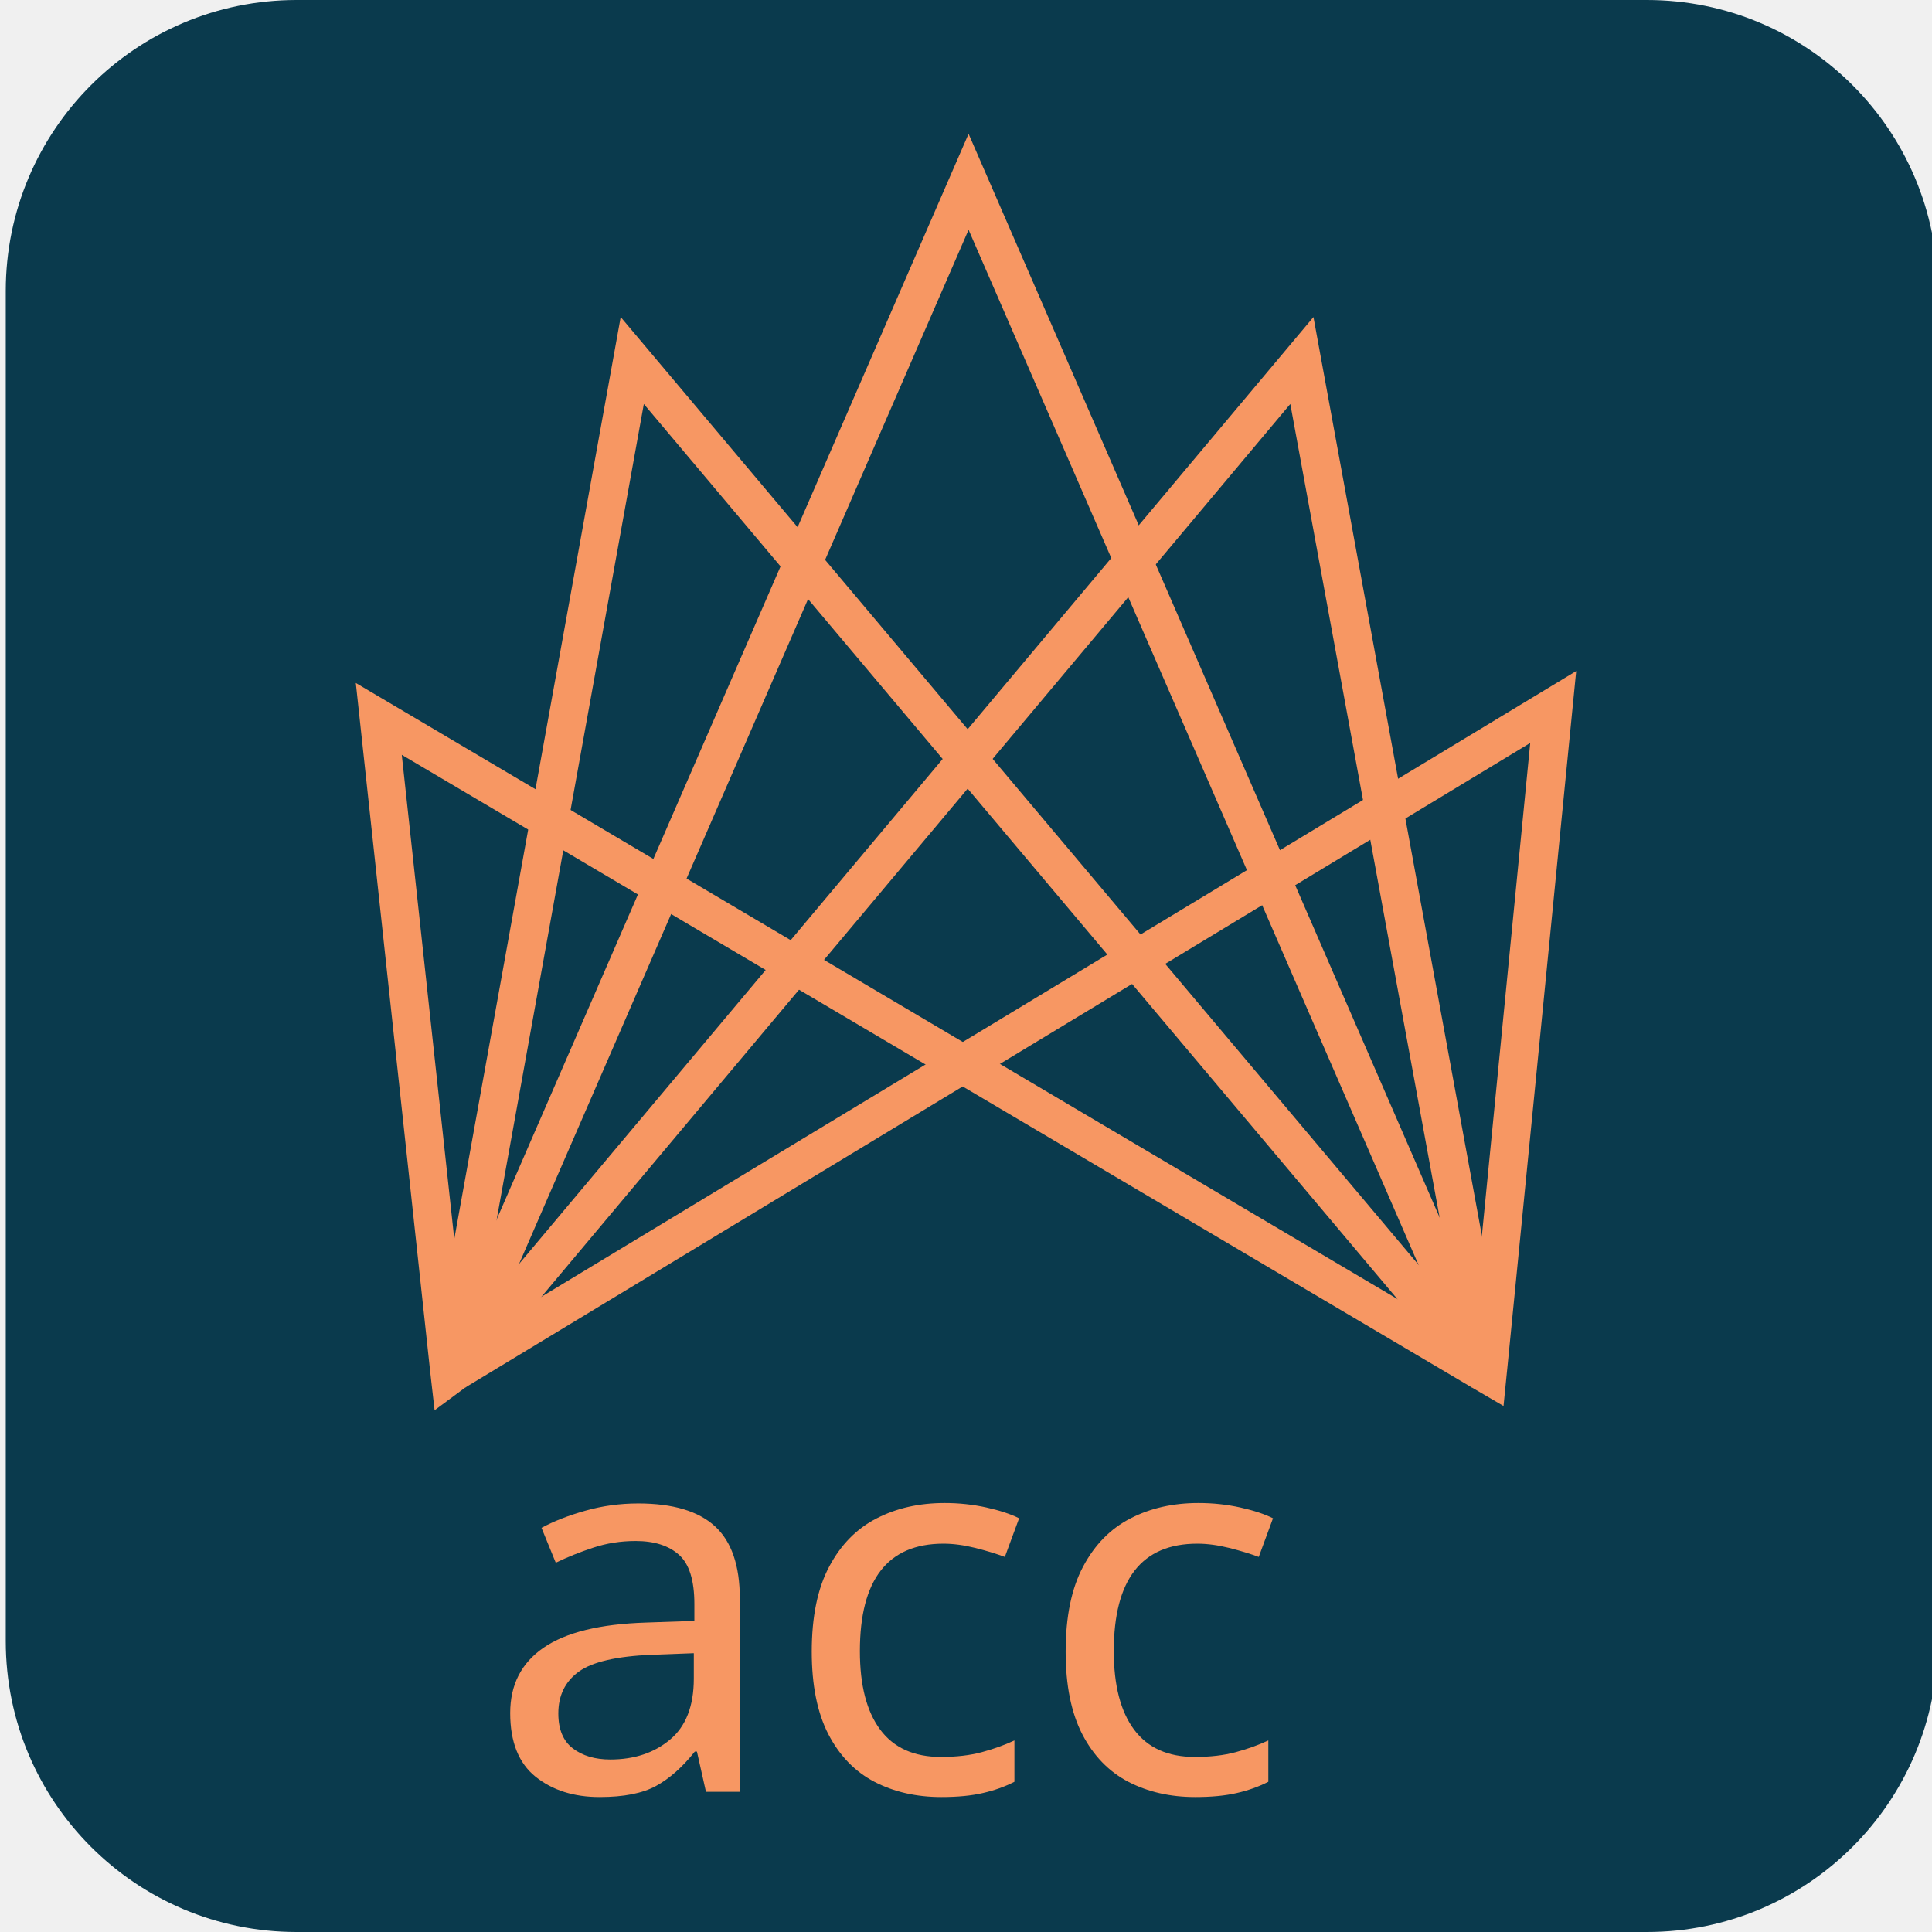
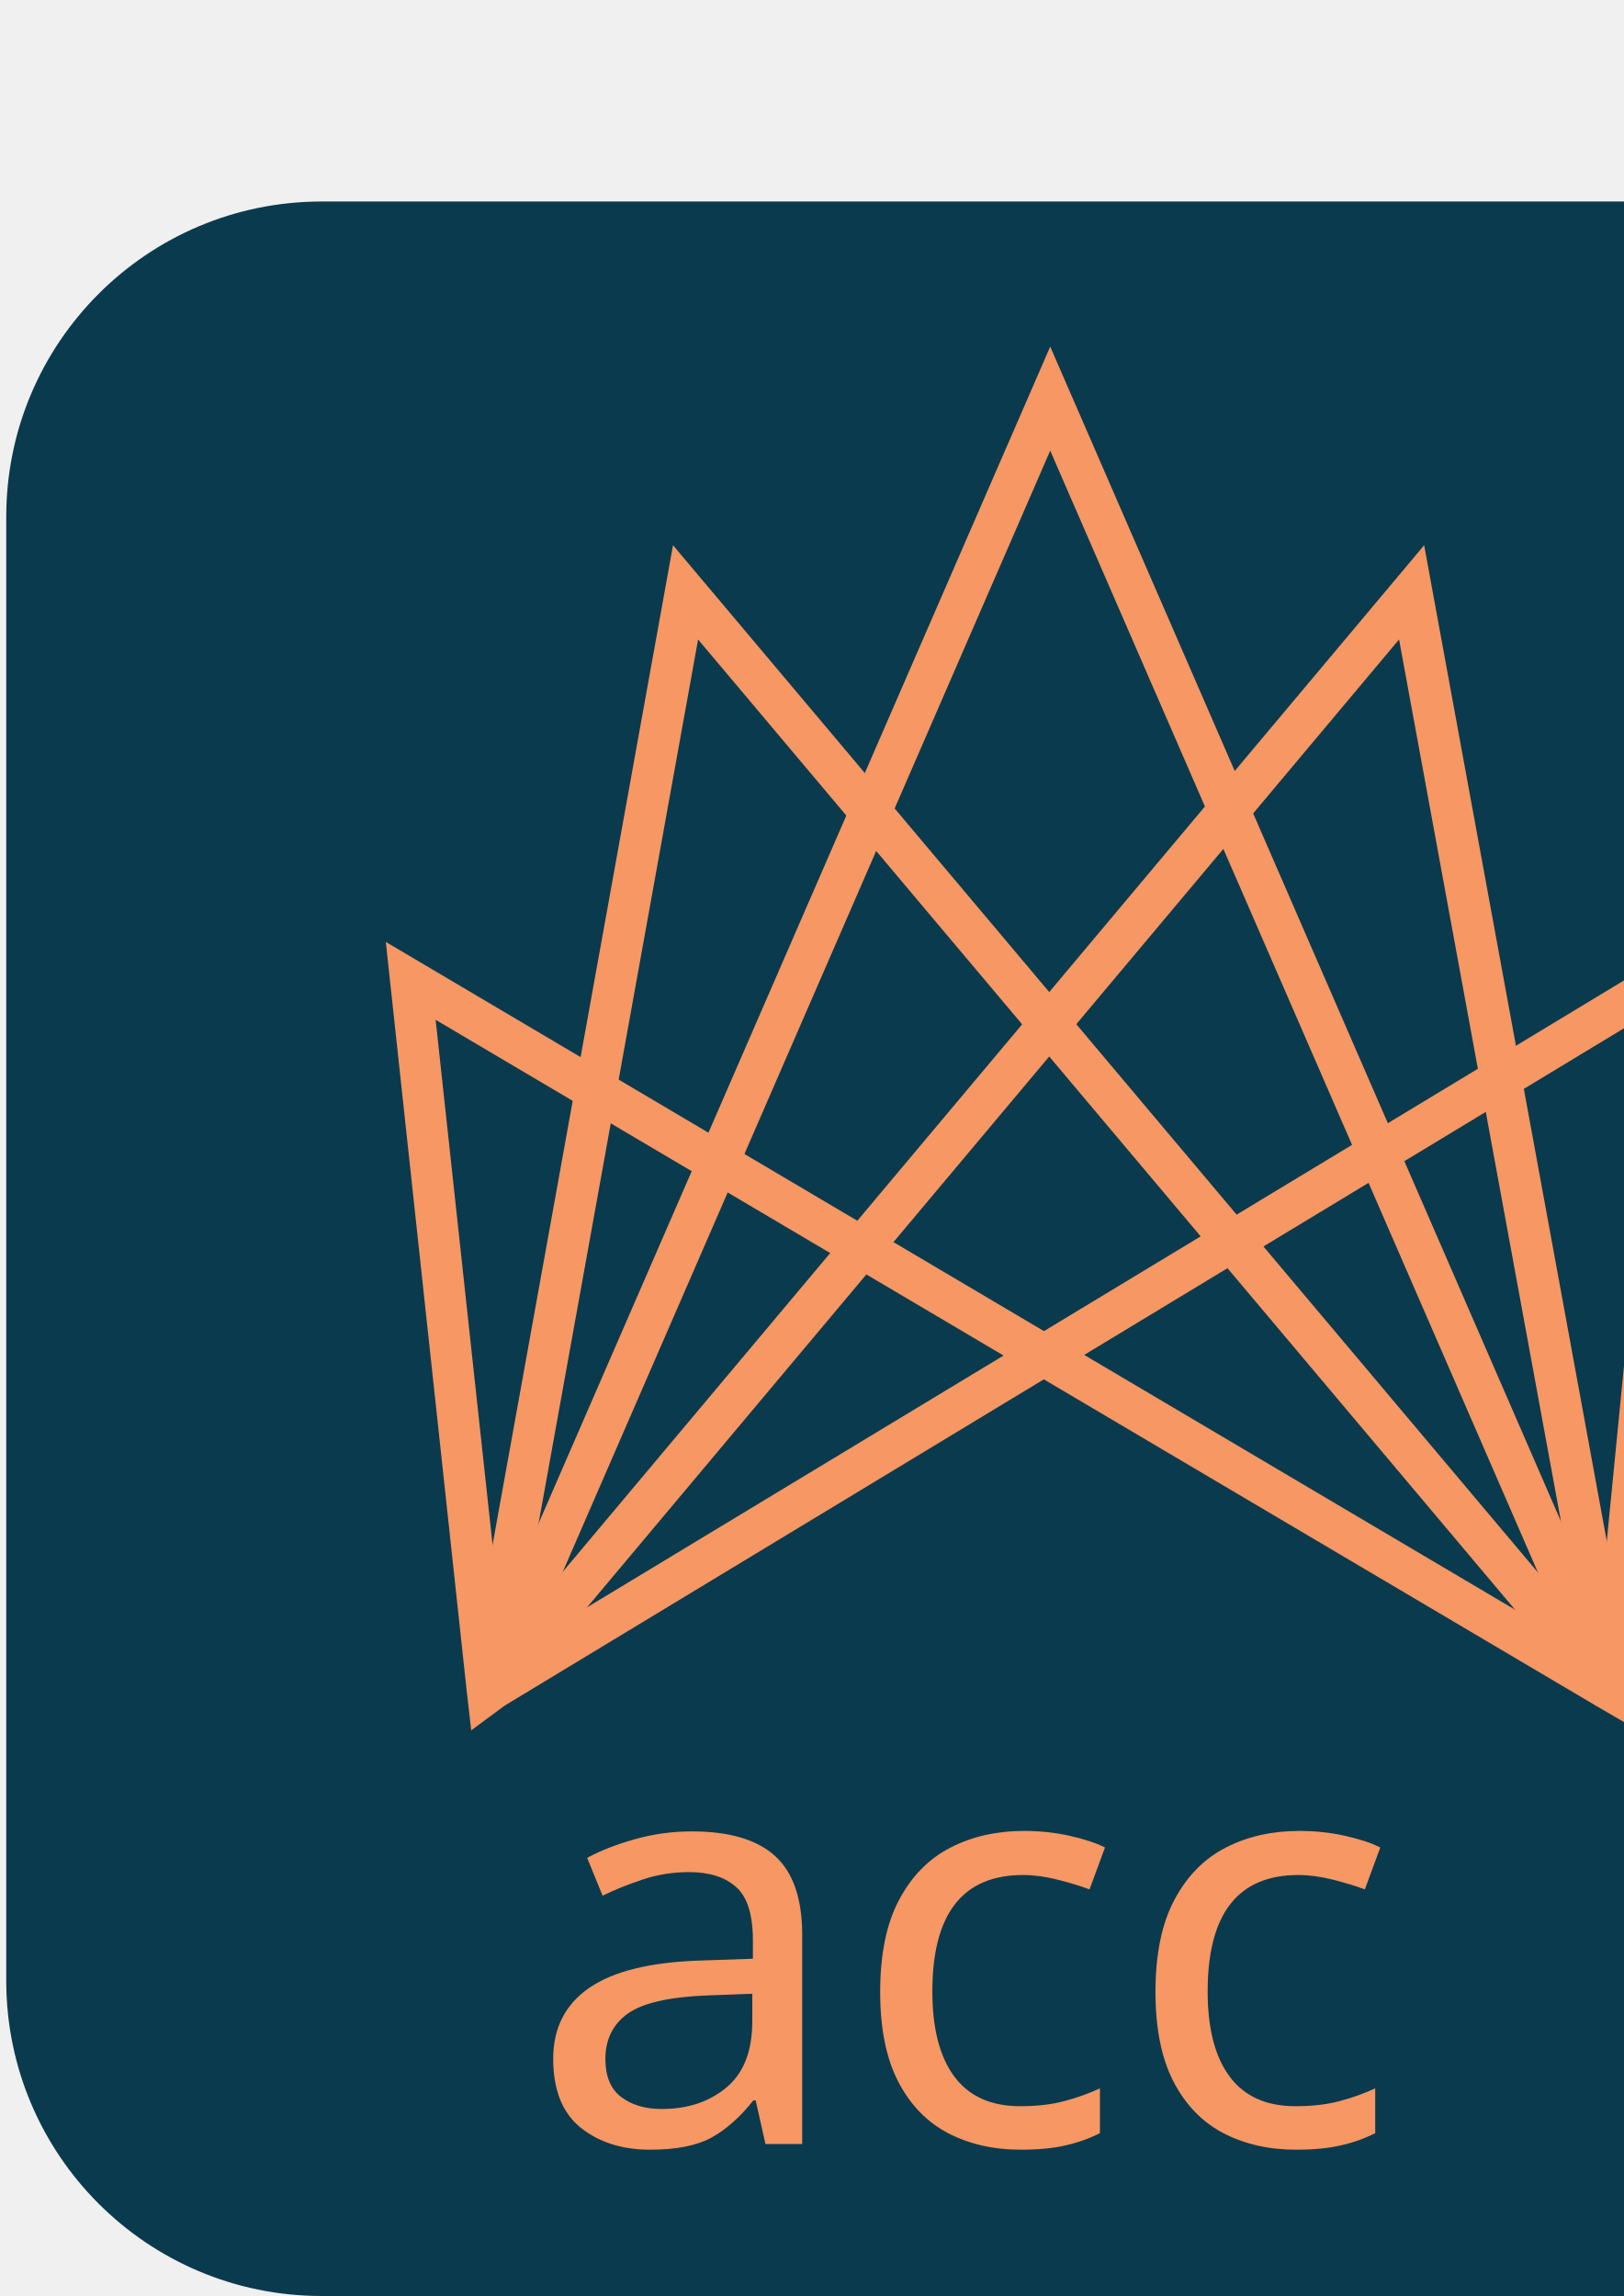
- <svg xmlns="http://www.w3.org/2000/svg" width="1024" height="1024" viewBox="0 0 270.933 270.933" version="1.1" id="svg8">
+ <svg xmlns="http://www.w3.org/2000/svg" width="210mm" height="297mm" viewBox="0 0 210 297" version="1.1" id="svg8">
  <defs id="defs2" />
-   <g id="layer4" style="display:none">
+   <g id="layer4" style="display:none" transform="translate(0,26.06667)">
    <g id="layer2" style="display:inline" transform="translate(0,-241.0667)">
      <path style="fill:none;stroke:#2a0000;stroke-width:2.646;stroke-linecap:butt;stroke-linejoin:miter;stroke-miterlimit:4;stroke-dasharray:none;stroke-opacity:1" d="m 136.446,257.638 5.831,14.947 5.831,14.947 5.831,14.947 5.831,14.947 5.831,14.947 5.831,14.947 5.831,14.947 5.831,14.947 5.831,14.947 5.831,14.947 5.831,14.947 5.831,14.947 5.831,14.947 5.831,14.947 5.831,14.947 5.831,14.947" id="path825-6" />
      <path style="fill:none;stroke:#2a0000;stroke-width:2.646;stroke-linecap:butt;stroke-linejoin:miter;stroke-miterlimit:4;stroke-dasharray:none;stroke-opacity:1" d="m 137.001,257.638 -5.896,14.947 -5.896,14.947 -5.896,14.947 -5.896,14.947 -5.896,14.947 -5.896,14.947 -5.896,14.947 -5.896,14.947 -5.896,14.947 -5.896,14.947 -5.896,14.947 -5.896,14.947 -5.896,14.947 -5.896,14.947 -5.896,14.947 -5.896,14.947" id="path823-3" />
      <path style="opacity:1;vector-effect:none;fill:none;fill-opacity:1;stroke:#2a0000;stroke-width:2.646;stroke-linecap:butt;stroke-linejoin:miter;stroke-miterlimit:4;stroke-dasharray:none;stroke-dashoffset:0;stroke-opacity:1" d="m 102.073,274.155 23.136,13.376" id="path863" />
      <path style="opacity:1;vector-effect:none;fill:none;fill-opacity:1;stroke:#2a0000;stroke-width:2.646;stroke-linecap:butt;stroke-linejoin:miter;stroke-miterlimit:4;stroke-dasharray:none;stroke-dashoffset:0;stroke-opacity:1" d="m 90.281,304.048 23.136,13.376" id="path863-3" />
      <path style="opacity:1;vector-effect:none;fill:none;fill-opacity:1;stroke:#2a0000;stroke-width:2.646;stroke-linecap:butt;stroke-linejoin:miter;stroke-miterlimit:4;stroke-dasharray:none;stroke-dashoffset:0;stroke-opacity:1" d="m 78.489,333.942 23.136,13.376" id="path863-5" />
      <path style="opacity:1;vector-effect:none;fill:none;fill-opacity:1;stroke:#2a0000;stroke-width:2.646;stroke-linecap:butt;stroke-linejoin:miter;stroke-miterlimit:4;stroke-dasharray:none;stroke-dashoffset:0;stroke-opacity:1" d="m 66.697,363.835 23.136,13.376" id="path863-6" />
      <path style="opacity:1;vector-effect:none;fill:none;fill-opacity:1;stroke:#2a0000;stroke-width:2.646;stroke-linecap:butt;stroke-linejoin:miter;stroke-miterlimit:4;stroke-dasharray:none;stroke-dashoffset:0;stroke-opacity:1" d="M 54.904,393.728 78.04,407.105" id="path863-2" />
      <path style="opacity:1;vector-effect:none;fill:none;fill-opacity:1;stroke:#2a0000;stroke-width:2.646;stroke-linecap:butt;stroke-linejoin:miter;stroke-miterlimit:4;stroke-dasharray:none;stroke-dashoffset:0;stroke-opacity:1" d="m 43.112,423.622 23.136,13.376" id="path863-9" />
      <path style="opacity:1;vector-effect:none;fill:none;fill-opacity:1;stroke:#2a0000;stroke-width:2.646;stroke-linecap:butt;stroke-linejoin:miter;stroke-miterlimit:4;stroke-dasharray:none;stroke-dashoffset:0;stroke-opacity:1" d="m 31.32,453.515 23.136,13.376" id="path863-1" />
      <path style="opacity:1;vector-effect:none;fill:none;fill-opacity:1;stroke:#2a0000;stroke-width:2.646;stroke-linecap:butt;stroke-linejoin:miter;stroke-miterlimit:4;stroke-dasharray:none;stroke-dashoffset:0;stroke-opacity:1" d="m 148.109,287.531 23.136,-13.376" id="path863-27" />
      <path style="opacity:1;vector-effect:none;fill:none;fill-opacity:1;stroke:#2a0000;stroke-width:2.646;stroke-linecap:butt;stroke-linejoin:miter;stroke-miterlimit:4;stroke-dasharray:none;stroke-dashoffset:0;stroke-opacity:1" d="m 159.771,317.425 23.136,-13.376" id="path863-27-0" />
      <path style="opacity:1;vector-effect:none;fill:none;fill-opacity:1;stroke:#2a0000;stroke-width:2.646;stroke-linecap:butt;stroke-linejoin:miter;stroke-miterlimit:4;stroke-dasharray:none;stroke-dashoffset:0;stroke-opacity:1" d="M 171.434,347.318 194.57,333.942" id="path863-27-9" />
      <path style="opacity:1;vector-effect:none;fill:none;fill-opacity:1;stroke:#2a0000;stroke-width:2.646;stroke-linecap:butt;stroke-linejoin:miter;stroke-miterlimit:4;stroke-dasharray:none;stroke-dashoffset:0;stroke-opacity:1" d="m 183.096,377.211 23.136,-13.376" id="path863-27-3" />
      <path style="opacity:1;vector-effect:none;fill:none;fill-opacity:1;stroke:#2a0000;stroke-width:2.646;stroke-linecap:butt;stroke-linejoin:miter;stroke-miterlimit:4;stroke-dasharray:none;stroke-dashoffset:0;stroke-opacity:1" d="m 194.759,407.105 23.136,-13.376" id="path863-27-6" />
      <path style="opacity:1;vector-effect:none;fill:none;fill-opacity:1;stroke:#2a0000;stroke-width:2.646;stroke-linecap:butt;stroke-linejoin:miter;stroke-miterlimit:4;stroke-dasharray:none;stroke-dashoffset:0;stroke-opacity:1" d="m 206.421,436.998 23.136,-13.376" id="path863-27-06" />
      <path style="opacity:1;vector-effect:none;fill:none;fill-opacity:1;stroke:#2a0000;stroke-width:2.646;stroke-linecap:butt;stroke-linejoin:miter;stroke-miterlimit:4;stroke-dasharray:none;stroke-dashoffset:0;stroke-opacity:1" d="m 218.084,466.891 23.136,-13.376" id="path863-27-61" />
      <path style="display:inline;opacity:1;vector-effect:none;fill:none;fill-opacity:1;stroke:#2a0000;stroke-width:2.646;stroke-linecap:butt;stroke-linejoin:miter;stroke-miterlimit:4;stroke-dasharray:none;stroke-dashoffset:0;stroke-opacity:1" d="M 142.278,272.584 165.414,259.208" id="path863-27-7" />
      <path style="display:inline;opacity:1;vector-effect:none;fill:none;fill-opacity:1;stroke:#2a0000;stroke-width:2.646;stroke-linecap:butt;stroke-linejoin:miter;stroke-miterlimit:4;stroke-dasharray:none;stroke-dashoffset:0;stroke-opacity:1" d="m 152.668,301.958 23.136,-13.376" id="path863-27-92" />
      <path style="display:inline;opacity:1;vector-effect:none;fill:none;fill-opacity:1;stroke:#2a0000;stroke-width:2.646;stroke-linecap:butt;stroke-linejoin:miter;stroke-miterlimit:4;stroke-dasharray:none;stroke-dashoffset:0;stroke-opacity:1" d="m 165.603,332.371 23.136,-13.376" id="path863-27-02" />
      <path style="display:inline;opacity:1;vector-effect:none;fill:none;fill-opacity:1;stroke:#2a0000;stroke-width:2.646;stroke-linecap:butt;stroke-linejoin:miter;stroke-miterlimit:4;stroke-dasharray:none;stroke-dashoffset:0;stroke-opacity:1" d="M 177.265,362.265 200.401,348.888" id="path863-27-37" />
      <path style="display:inline;opacity:1;vector-effect:none;fill:none;fill-opacity:1;stroke:#2a0000;stroke-width:2.646;stroke-linecap:butt;stroke-linejoin:miter;stroke-miterlimit:4;stroke-dasharray:none;stroke-dashoffset:0;stroke-opacity:1" d="m 188.928,392.158 23.136,-13.376" id="path863-27-5" />
      <path style="display:inline;opacity:1;vector-effect:none;fill:none;fill-opacity:1;stroke:#2a0000;stroke-width:2.646;stroke-linecap:butt;stroke-linejoin:miter;stroke-miterlimit:4;stroke-dasharray:none;stroke-dashoffset:0;stroke-opacity:1" d="m 200.59,422.051 23.136,-13.376" id="path863-27-922" />
      <path style="display:inline;opacity:1;vector-effect:none;fill:none;fill-opacity:1;stroke:#2a0000;stroke-width:2.646;stroke-linecap:butt;stroke-linejoin:miter;stroke-miterlimit:4;stroke-dasharray:none;stroke-dashoffset:0;stroke-opacity:1" d="M 212.252,451.945 235.388,438.568" id="path863-27-8" />
      <path style="display:inline;opacity:1;vector-effect:none;fill:none;fill-opacity:1;stroke:#2a0000;stroke-width:2.646;stroke-linecap:butt;stroke-linejoin:miter;stroke-miterlimit:4;stroke-dasharray:none;stroke-dashoffset:0;stroke-opacity:1" d="m 223.915,481.838 23.136,-13.376" id="path863-27-97" />
      <path style="display:inline;opacity:1;vector-effect:none;fill:none;fill-opacity:1;stroke:#2a0000;stroke-width:2.646;stroke-linecap:butt;stroke-linejoin:miter;stroke-miterlimit:4;stroke-dasharray:none;stroke-dashoffset:0;stroke-opacity:1" d="m 25.424,468.462 23.136,13.376" id="path863-1-3" />
      <path style="display:inline;opacity:1;vector-effect:none;fill:none;fill-opacity:1;stroke:#2a0000;stroke-width:2.646;stroke-linecap:butt;stroke-linejoin:miter;stroke-miterlimit:4;stroke-dasharray:none;stroke-dashoffset:0;stroke-opacity:1" d="m 37.216,438.568 23.136,13.376" id="path863-1-6" />
      <path style="display:inline;opacity:1;vector-effect:none;fill:none;fill-opacity:1;stroke:#2a0000;stroke-width:2.646;stroke-linecap:butt;stroke-linejoin:miter;stroke-miterlimit:4;stroke-dasharray:none;stroke-dashoffset:0;stroke-opacity:1" d="m 49.008,408.675 23.136,13.376" id="path863-1-1" />
      <path style="display:inline;opacity:1;vector-effect:none;fill:none;fill-opacity:1;stroke:#2a0000;stroke-width:2.646;stroke-linecap:butt;stroke-linejoin:miter;stroke-miterlimit:4;stroke-dasharray:none;stroke-dashoffset:0;stroke-opacity:1" d="m 60.801,378.782 23.136,13.376" id="path863-1-2" />
      <path style="display:inline;opacity:1;vector-effect:none;fill:none;fill-opacity:1;stroke:#2a0000;stroke-width:2.646;stroke-linecap:butt;stroke-linejoin:miter;stroke-miterlimit:4;stroke-dasharray:none;stroke-dashoffset:0;stroke-opacity:1" d="m 72.593,348.888 23.136,13.376" id="path863-1-9" />
      <path style="display:inline;opacity:1;vector-effect:none;fill:none;fill-opacity:1;stroke:#2a0000;stroke-width:2.646;stroke-linecap:butt;stroke-linejoin:miter;stroke-miterlimit:4;stroke-dasharray:none;stroke-dashoffset:0;stroke-opacity:1" d="m 84.385,318.995 23.136,13.376" id="path863-1-31" />
      <path style="display:inline;opacity:1;vector-effect:none;fill:none;fill-opacity:1;stroke:#2a0000;stroke-width:2.646;stroke-linecap:butt;stroke-linejoin:miter;stroke-miterlimit:4;stroke-dasharray:none;stroke-dashoffset:0;stroke-opacity:1" d="m 96.177,289.102 23.136,13.376" id="path863-1-94" />
      <path style="display:inline;opacity:1;vector-effect:none;fill:none;fill-opacity:1;stroke:#2a0000;stroke-width:2.646;stroke-linecap:butt;stroke-linejoin:miter;stroke-miterlimit:4;stroke-dasharray:none;stroke-dashoffset:0;stroke-opacity:1" d="m 107.969,259.208 23.136,13.376" id="path863-1-7" />
    </g>
    <g id="layer1" style="display:inline" transform="translate(0,-26.06668)">
      <rect style="opacity:1;vector-effect:none;fill:#000000;fill-opacity:1;fill-rule:nonzero;stroke:none;stroke-width:2.646;stroke-linecap:butt;stroke-linejoin:miter;stroke-miterlimit:4;stroke-dasharray:none;stroke-dashoffset:0;stroke-opacity:1;paint-order:fill markers stroke" id="rect1133" width="270.933" height="270.933" x="0" y="26.067" />
      <path style="fill:none;stroke:#ffffff;stroke-width:3.969;stroke-linecap:butt;stroke-linejoin:miter;stroke-miterlimit:4;stroke-dasharray:none;stroke-opacity:1" d="m 136.446,42.638 11.662,29.893 11.662,29.893 11.662,29.893 11.662,29.893 11.662,29.893 11.662,29.893 11.662,29.893 11.662,29.893" id="path825" />
      <path style="fill:none;stroke:#ffffff;stroke-width:3.969;stroke-linecap:butt;stroke-linejoin:miter;stroke-miterlimit:4;stroke-dasharray:none;stroke-opacity:1" d="M 137.001,42.638 42.664,281.785" id="path823" />
    </g>
    <g id="layer3" style="display:inline">
      <path style="display:inline;fill:none;stroke:#ffffff;stroke-width:2.117;stroke-linecap:butt;stroke-linejoin:miter;stroke-miterlimit:4;stroke-dasharray:none;stroke-opacity:1" d="M 131.105,31.518 223.915,240.771" id="path1264" />
      <path style="display:inline;fill:none;stroke:#ffffff;stroke-width:2.117;stroke-linecap:butt;stroke-linejoin:miter;stroke-miterlimit:4;stroke-dasharray:none;stroke-opacity:1" d="M 218.084,225.825 125.209,46.464" id="path1266" />
      <path style="display:inline;fill:none;stroke:#ffffff;stroke-width:2.117;stroke-linecap:butt;stroke-linejoin:miter;stroke-miterlimit:4;stroke-dasharray:none;stroke-opacity:1" d="m 119.313,61.411 92.939,149.467" id="path1268" />
      <path style="display:inline;fill:none;stroke:#ffffff;stroke-width:2.117;stroke-linecap:butt;stroke-linejoin:miter;stroke-miterlimit:4;stroke-dasharray:none;stroke-opacity:1" d="M 206.421,195.931 113.417,76.358" id="path1270" />
      <path style="display:inline;fill:none;stroke:#ffffff;stroke-width:2.117;stroke-linecap:butt;stroke-linejoin:miter;stroke-miterlimit:4;stroke-dasharray:none;stroke-opacity:1" d="m 107.521,91.305 93.069,89.68" id="path1272" />
      <path style="display:inline;fill:none;stroke:#ffffff;stroke-width:2.117;stroke-linecap:butt;stroke-linejoin:miter;stroke-miterlimit:4;stroke-dasharray:none;stroke-opacity:1" d="m 101.625,106.251 93.134,59.787" id="path1274" />
      <path style="display:inline;fill:none;stroke:#ffffff;stroke-width:2.117;stroke-linecap:butt;stroke-linejoin:miter;stroke-miterlimit:4;stroke-dasharray:none;stroke-opacity:1" d="m 95.729,121.198 93.199,29.893" id="path1276" />
      <path style="display:inline;fill:none;stroke:#ffffff;stroke-width:2.117;stroke-linecap:butt;stroke-linejoin:miter;stroke-miterlimit:4;stroke-dasharray:none;stroke-opacity:1" d="M 89.832,136.145 H 183.096" id="path1278" />
      <path style="display:inline;fill:none;stroke:#ffffff;stroke-width:2.117;stroke-linecap:butt;stroke-linejoin:miter;stroke-miterlimit:4;stroke-dasharray:none;stroke-opacity:1" d="M 83.936,151.091 177.265,121.198" id="path1280" />
      <path style="display:inline;fill:none;stroke:#ffffff;stroke-width:2.117;stroke-linecap:butt;stroke-linejoin:miter;stroke-miterlimit:4;stroke-dasharray:none;stroke-opacity:1" d="M 171.434,106.251 78.04,166.038" id="path1282" />
      <path style="display:inline;fill:none;stroke:#ffffff;stroke-width:2.117;stroke-linecap:butt;stroke-linejoin:miter;stroke-miterlimit:4;stroke-dasharray:none;stroke-opacity:1" d="M 72.144,180.985 165.603,91.305" id="path1284" />
      <path style="display:inline;fill:none;stroke:#ffffff;stroke-width:2.117;stroke-linecap:butt;stroke-linejoin:miter;stroke-miterlimit:4;stroke-dasharray:none;stroke-opacity:1" d="M 159.771,76.358 66.248,195.931" id="path1286" />
      <path style="display:inline;fill:none;stroke:#ffffff;stroke-width:2.117;stroke-linecap:butt;stroke-linejoin:miter;stroke-miterlimit:4;stroke-dasharray:none;stroke-opacity:1" d="M 153.94,61.411 60.352,210.878" id="path1288" />
      <path style="display:inline;fill:none;stroke:#ffffff;stroke-width:2.117;stroke-linecap:butt;stroke-linejoin:miter;stroke-miterlimit:4;stroke-dasharray:none;stroke-opacity:1" d="M 54.456,225.825 148.109,46.464" id="path1290" />
      <path style="display:inline;fill:none;stroke:#ffffff;stroke-width:2.117;stroke-linecap:butt;stroke-linejoin:miter;stroke-miterlimit:4;stroke-dasharray:none;stroke-opacity:1" d="M 142.278,31.518 48.56,240.771" id="path1292" />
    </g>
  </g>
-   <g id="layer5" style="display:inline">
-     <rect style="opacity:1;vector-effect:none;fill:#0a3a4d;fill-opacity:1;fill-rule:nonzero;stroke:none;stroke-width:5.292;stroke-linecap:butt;stroke-linejoin:miter;stroke-miterlimit:4;stroke-dasharray:none;stroke-dashoffset:0;stroke-opacity:1;paint-order:fill markers stroke" id="rect2083" width="270.933" height="270.933" x="0.808" y="1.4398098e-07" ry="40.787" />
+   <g id="layer5" style="display:inline" transform="translate(0,26.06667)">
+     <rect style="opacity:1;vector-effect:none;fill:#0a3a4d;fill-opacity:1;fill-rule:nonzero;stroke:none;stroke-width:5.292;stroke-linecap:butt;stroke-linejoin:miter;stroke-miterlimit:4;stroke-dasharray:none;stroke-dashoffset:0;stroke-opacity:1;paint-order:fill markers stroke" id="rect2083" width="270.933" height="270.933" x="0.808" y="1.4398098e-07" ry="40.787" rx="40.787" />
    <path id="path1625" style="font-style:normal;font-variant:normal;font-weight:normal;font-stretch:normal;font-size:300.058px;line-height:412.2%;font-family:'MesloLGS NF';-inkscape-font-specification:'MesloLGS NF';font-variant-ligatures:normal;font-variant-position:normal;font-variant-caps:normal;font-variant-numeric:normal;font-variant-alternates:normal;font-feature-settings:italic;text-indent:0;text-align:start;text-decoration:none;text-decoration-line:none;text-decoration-style:solid;text-decoration-color:#000000;letter-spacing:normal;word-spacing:normal;text-transform:none;writing-mode:lr-tb;direction:ltr;text-orientation:mixed;dominant-baseline:auto;baseline-shift:baseline;text-anchor:start;white-space:normal;shape-padding:0;fill:#916f6f;fill-opacity:1;fill-rule:nonzero;stroke:none;stroke-width:3.969;stroke-linecap:butt;stroke-linejoin:miter;stroke-miterlimit:4;stroke-dasharray:none;stroke-dashoffset:0;stroke-opacity:1;paint-order:fill markers stroke" d="M -169.105,3.788 -200.313,115.723 h 62.414 z m -17.875,-26.079 h 8.974 8.974 8.974 8.974 l 66.956,218.744 h -7.655 -7.655 -7.655 -7.655 l -16.116,-56.994 h -76.626 l -15.823,56.994 h -7.655 -7.655 -7.655 -7.655 z" />
    <path id="path1630-8" d="m -220.377,216.682 68.275,-218.744 h 17.948 L -65.879,216.682" style="font-style:normal;font-variant:normal;font-weight:200;font-stretch:normal;font-size:300.058px;line-height:412.2%;font-family:'DejaVu Sans';-inkscape-font-specification:'DejaVu Sans Ultra-Light';font-variant-ligatures:normal;font-variant-position:normal;font-variant-caps:normal;font-variant-numeric:normal;font-variant-alternates:normal;font-feature-settings:italic;text-indent:0;text-align:start;text-decoration:none;text-decoration-line:none;text-decoration-style:solid;text-decoration-color:#000000;letter-spacing:normal;word-spacing:normal;text-transform:none;writing-mode:lr-tb;direction:ltr;text-orientation:mixed;dominant-baseline:auto;baseline-shift:baseline;text-anchor:start;white-space:normal;shape-padding:0;opacity:1;vector-effect:none;fill:none;fill-opacity:1;fill-rule:nonzero;stroke:#e9e9e9;stroke-width:2.646;stroke-linecap:butt;stroke-linejoin:miter;stroke-miterlimit:4;stroke-dasharray:none;stroke-dashoffset:0;stroke-opacity:1;paint-order:fill markers stroke" />
    <path id="path1732" d="M 323.861,336.959 427.498,88.633 531.136,336.959" style="font-style:normal;font-variant:normal;font-weight:200;font-stretch:normal;font-size:300.058px;line-height:412.2%;font-family:'DejaVu Sans';-inkscape-font-specification:'DejaVu Sans Ultra-Light';font-variant-ligatures:normal;font-variant-position:normal;font-variant-caps:normal;font-variant-numeric:normal;font-variant-alternates:normal;font-feature-settings:italic;text-indent:0;text-align:start;text-decoration:none;text-decoration-line:none;text-decoration-style:solid;text-decoration-color:#000000;letter-spacing:normal;word-spacing:normal;text-transform:none;writing-mode:lr-tb;direction:ltr;text-orientation:mixed;dominant-baseline:auto;baseline-shift:baseline;text-anchor:start;white-space:normal;shape-padding:0;opacity:1;vector-effect:none;fill:none;fill-opacity:1;fill-rule:nonzero;stroke:#ffffff;stroke-width:2.646;stroke-linecap:butt;stroke-linejoin:miter;stroke-miterlimit:4;stroke-dasharray:none;stroke-dashoffset:0;stroke-opacity:1;paint-order:fill markers stroke" />
    <path id="path1732-3" d="M 358.138,360.004 397.864,107.839 558.351,306.357" style="font-style:normal;font-variant:normal;font-weight:200;font-stretch:normal;font-size:300.058px;line-height:412.2%;font-family:'DejaVu Sans';-inkscape-font-specification:'DejaVu Sans Ultra-Light';font-variant-ligatures:normal;font-variant-position:normal;font-variant-caps:normal;font-variant-numeric:normal;font-variant-alternates:normal;font-feature-settings:italic;text-indent:0;text-align:start;text-decoration:none;text-decoration-line:none;text-decoration-style:solid;text-decoration-color:#000000;letter-spacing:normal;word-spacing:normal;text-transform:none;writing-mode:lr-tb;direction:ltr;text-orientation:mixed;dominant-baseline:auto;baseline-shift:baseline;text-anchor:start;white-space:normal;shape-padding:0;display:inline;opacity:1;vector-effect:none;fill:none;fill-opacity:1;fill-rule:nonzero;stroke:#ffffff;stroke-width:2.646;stroke-linecap:butt;stroke-linejoin:miter;stroke-miterlimit:4;stroke-dasharray:none;stroke-dashoffset:0;stroke-opacity:1;paint-order:fill markers stroke" />
    <path id="path1732-2" d="M 297.054,306.357 457.54,107.839 497.266,360.004" style="font-style:normal;font-variant:normal;font-weight:200;font-stretch:normal;font-size:300.058px;line-height:412.2%;font-family:'DejaVu Sans';-inkscape-font-specification:'DejaVu Sans Ultra-Light';font-variant-ligatures:normal;font-variant-position:normal;font-variant-caps:normal;font-variant-numeric:normal;font-variant-alternates:normal;font-feature-settings:italic;text-indent:0;text-align:start;text-decoration:none;text-decoration-line:none;text-decoration-style:solid;text-decoration-color:#000000;letter-spacing:normal;word-spacing:normal;text-transform:none;writing-mode:lr-tb;direction:ltr;text-orientation:mixed;dominant-baseline:auto;baseline-shift:baseline;text-anchor:start;white-space:normal;shape-padding:0;display:inline;opacity:1;vector-effect:none;fill:none;fill-opacity:1;fill-rule:nonzero;stroke:#ffffff;stroke-width:2.646;stroke-linecap:butt;stroke-linejoin:miter;stroke-miterlimit:4;stroke-dasharray:none;stroke-dashoffset:0;stroke-opacity:1;paint-order:fill markers stroke" />
    <path style="opacity:1;vector-effect:none;fill:none;fill-opacity:1;fill-rule:nonzero;stroke:#ffffff;stroke-width:5.292;stroke-linecap:butt;stroke-linejoin:miter;stroke-miterlimit:4;stroke-dasharray:none;stroke-dashoffset:0;stroke-opacity:1;paint-order:fill markers stroke" d="M -14.742,208 A 118.274,118.274 0 0 1 -133.016,326.275 118.274,118.274 0 0 1 -251.29,208 118.274,118.274 0 0 1 -133.016,89.726 118.274,118.274 0 0 1 -14.742,208 Z" id="path1880" />
    <g id="g2007">
      <path id="path1841-4" d="M -288.442,598.712 -188.417,368.731 -88.391,598.712" style="font-style:normal;font-variant:normal;font-weight:200;font-stretch:normal;font-size:300.058px;line-height:412.2%;font-family:'DejaVu Sans';-inkscape-font-specification:'DejaVu Sans Ultra-Light';font-variant-ligatures:normal;font-variant-position:normal;font-variant-caps:normal;font-variant-numeric:normal;font-variant-alternates:normal;font-feature-settings:italic;text-indent:0;text-align:start;text-decoration:none;text-decoration-line:none;text-decoration-style:solid;text-decoration-color:#000000;letter-spacing:normal;word-spacing:normal;text-transform:none;writing-mode:lr-tb;direction:ltr;text-orientation:mixed;dominant-baseline:auto;baseline-shift:baseline;text-anchor:start;white-space:normal;shape-padding:0;display:inline;opacity:1;vector-effect:none;fill:none;fill-opacity:1;fill-rule:nonzero;stroke:#ffffff;stroke-width:5.292;stroke-linecap:butt;stroke-linejoin:miter;stroke-miterlimit:4;stroke-dasharray:none;stroke-dashoffset:0;stroke-opacity:1;paint-order:fill markers stroke" />
      <path id="path1841-1-6" d="m -288.442,598.712 35.43,-195.674 164.621,195.674" style="font-style:normal;font-variant:normal;font-weight:200;font-stretch:normal;font-size:300.058px;line-height:412.2%;font-family:'DejaVu Sans';-inkscape-font-specification:'DejaVu Sans Ultra-Light';font-variant-ligatures:normal;font-variant-position:normal;font-variant-caps:normal;font-variant-numeric:normal;font-variant-alternates:normal;font-feature-settings:italic;text-indent:0;text-align:start;text-decoration:none;text-decoration-line:none;text-decoration-style:solid;text-decoration-color:#000000;letter-spacing:normal;word-spacing:normal;text-transform:none;writing-mode:lr-tb;direction:ltr;text-orientation:mixed;dominant-baseline:auto;baseline-shift:baseline;text-anchor:start;white-space:normal;shape-padding:0;display:inline;opacity:1;vector-effect:none;fill:none;fill-opacity:1;fill-rule:nonzero;stroke:#ffffff;stroke-width:5.292;stroke-linecap:butt;stroke-linejoin:miter;stroke-miterlimit:4;stroke-dasharray:none;stroke-dashoffset:0;stroke-opacity:1;paint-order:fill markers stroke" />
      <path id="path1841-1-1-2" d="M -88.97,598.712 -124.4,403.038 -289.021,598.712" style="font-style:normal;font-variant:normal;font-weight:200;font-stretch:normal;font-size:300.058px;line-height:412.2%;font-family:'DejaVu Sans';-inkscape-font-specification:'DejaVu Sans Ultra-Light';font-variant-ligatures:normal;font-variant-position:normal;font-variant-caps:normal;font-variant-numeric:normal;font-variant-alternates:normal;font-feature-settings:italic;text-indent:0;text-align:start;text-decoration:none;text-decoration-line:none;text-decoration-style:solid;text-decoration-color:#000000;letter-spacing:normal;word-spacing:normal;text-transform:none;writing-mode:lr-tb;direction:ltr;text-orientation:mixed;dominant-baseline:auto;baseline-shift:baseline;text-anchor:start;white-space:normal;shape-padding:0;display:inline;opacity:1;vector-effect:none;fill:none;fill-opacity:1;fill-rule:nonzero;stroke:#ffffff;stroke-width:5.292;stroke-linecap:butt;stroke-linejoin:miter;stroke-miterlimit:4;stroke-dasharray:none;stroke-dashoffset:0;stroke-opacity:1;paint-order:fill markers stroke" />
      <path id="path1841-1-0-5" d="M -288.442,598.712 -301.695,471.83 -88.391,598.712" style="font-style:normal;font-variant:normal;font-weight:200;font-stretch:normal;font-size:300.058px;line-height:412.2%;font-family:'DejaVu Sans';-inkscape-font-specification:'DejaVu Sans Ultra-Light';font-variant-ligatures:normal;font-variant-position:normal;font-variant-caps:normal;font-variant-numeric:normal;font-variant-alternates:normal;font-feature-settings:italic;text-indent:0;text-align:start;text-decoration:none;text-decoration-line:none;text-decoration-style:solid;text-decoration-color:#000000;letter-spacing:normal;word-spacing:normal;text-transform:none;writing-mode:lr-tb;direction:ltr;text-orientation:mixed;dominant-baseline:auto;baseline-shift:baseline;text-anchor:start;white-space:normal;shape-padding:0;display:inline;opacity:1;vector-effect:none;fill:none;fill-opacity:1;fill-rule:nonzero;stroke:#ffffff;stroke-width:5.292;stroke-linecap:butt;stroke-linejoin:miter;stroke-miterlimit:4;stroke-dasharray:none;stroke-dashoffset:0;stroke-opacity:1;paint-order:fill markers stroke" />
      <path id="path1841-1-0-6-8" d="M -89.383,596.431 -76.13,469.549 -289.434,596.431" style="font-style:normal;font-variant:normal;font-weight:200;font-stretch:normal;font-size:300.058px;line-height:412.2%;font-family:'DejaVu Sans';-inkscape-font-specification:'DejaVu Sans Ultra-Light';font-variant-ligatures:normal;font-variant-position:normal;font-variant-caps:normal;font-variant-numeric:normal;font-variant-alternates:normal;font-feature-settings:italic;text-indent:0;text-align:start;text-decoration:none;text-decoration-line:none;text-decoration-style:solid;text-decoration-color:#000000;letter-spacing:normal;word-spacing:normal;text-transform:none;writing-mode:lr-tb;direction:ltr;text-orientation:mixed;dominant-baseline:auto;baseline-shift:baseline;text-anchor:start;white-space:normal;shape-padding:0;display:inline;opacity:1;vector-effect:none;fill:none;fill-opacity:1;fill-rule:nonzero;stroke:#ffffff;stroke-width:5.292;stroke-linecap:butt;stroke-linejoin:miter;stroke-miterlimit:4;stroke-dasharray:none;stroke-dashoffset:0;stroke-opacity:1;paint-order:fill markers stroke" />
    </g>
    <g id="g2014" transform="matrix(1.013787,0,0,1.013787,-1.499557,-39.61421)" style="fill:#f79763;fill-opacity:1;stroke:none;stroke-width:0.987;stroke-miterlimit:4;stroke-dasharray:none;stroke-opacity:1">
      <path style="color:#000000;font-style:normal;font-variant:normal;font-weight:200;font-stretch:normal;font-size:300.058px;line-height:412.2%;font-family:'DejaVu Sans';-inkscape-font-specification:'DejaVu Sans Ultra-Light';font-variant-ligatures:normal;font-variant-position:normal;font-variant-caps:normal;font-variant-numeric:normal;font-variant-alternates:normal;font-feature-settings:italic;text-indent:0;text-align:start;text-decoration:none;text-decoration-line:none;text-decoration-style:solid;text-decoration-color:#000000;letter-spacing:normal;word-spacing:normal;text-transform:none;writing-mode:lr-tb;direction:ltr;text-orientation:mixed;dominant-baseline:auto;baseline-shift:baseline;text-anchor:start;white-space:normal;shape-padding:0;clip-rule:nonzero;display:inline;overflow:visible;visibility:visible;opacity:1;isolation:auto;mix-blend-mode:normal;color-interpolation:sRGB;color-interpolation-filters:linearRGB;solid-color:#000000;solid-opacity:1;vector-effect:none;fill:#f79763;fill-opacity:1;fill-rule:nonzero;stroke:none;stroke-width:0.987;stroke-linecap:butt;stroke-linejoin:miter;stroke-miterlimit:4;stroke-dasharray:none;stroke-dashoffset:0;stroke-opacity:1;paint-order:fill markers stroke;color-rendering:auto;image-rendering:auto;shape-rendering:auto;text-rendering:auto;enable-background:accumulate" d="M 87.338,82.932 60.994,228.893 66.201,229.834 90.539,94.961 205.072,231.002 209.123,227.596 Z" id="path1841-1" />
      <path style="color:#000000;font-style:normal;font-variant:normal;font-weight:200;font-stretch:normal;font-size:300.058px;line-height:412.2%;font-family:'DejaVu Sans';-inkscape-font-specification:'DejaVu Sans Ultra-Light';font-variant-ligatures:normal;font-variant-position:normal;font-variant-caps:normal;font-variant-numeric:normal;font-variant-alternates:normal;font-feature-settings:italic;text-indent:0;text-align:start;text-decoration:none;text-decoration-line:none;text-decoration-style:solid;text-decoration-color:#000000;letter-spacing:normal;word-spacing:normal;text-transform:none;writing-mode:lr-tb;direction:ltr;text-orientation:mixed;dominant-baseline:auto;baseline-shift:baseline;text-anchor:start;white-space:normal;shape-padding:0;clip-rule:nonzero;display:inline;overflow:visible;visibility:visible;opacity:1;isolation:auto;mix-blend-mode:normal;color-interpolation:sRGB;color-interpolation-filters:linearRGB;solid-color:#000000;solid-opacity:1;vector-effect:none;fill:#f79763;fill-opacity:1;fill-rule:nonzero;stroke:none;stroke-width:0.987;stroke-linecap:butt;stroke-linejoin:miter;stroke-miterlimit:4;stroke-dasharray:none;stroke-dashoffset:0;stroke-opacity:1;paint-order:fill markers stroke;color-rendering:auto;image-rendering:auto;shape-rendering:auto;text-rendering:auto;enable-background:accumulate" d="M 183.166,82.932 61.799,227.596 l 4.049,3.406 114.117,-136.043 24.754,134.875 5.207,-0.941 z" id="path1841-1-1" />
      <path style="color:#000000;font-style:normal;font-variant:normal;font-weight:200;font-stretch:normal;font-size:300.058px;line-height:412.2%;font-family:'DejaVu Sans';-inkscape-font-specification:'DejaVu Sans Ultra-Light';font-variant-ligatures:normal;font-variant-position:normal;font-variant-caps:normal;font-variant-numeric:normal;font-variant-alternates:normal;font-feature-settings:italic;text-indent:0;text-align:start;text-decoration:none;text-decoration-line:none;text-decoration-style:solid;text-decoration-color:#000000;letter-spacing:normal;word-spacing:normal;text-transform:none;writing-mode:lr-tb;direction:ltr;text-orientation:mixed;dominant-baseline:auto;baseline-shift:baseline;text-anchor:start;white-space:normal;shape-padding:0;clip-rule:nonzero;display:inline;overflow:visible;visibility:visible;opacity:1;isolation:auto;mix-blend-mode:normal;color-interpolation:sRGB;color-interpolation-filters:linearRGB;solid-color:#000000;solid-opacity:1;vector-effect:none;fill:#f79763;fill-opacity:1;fill-rule:nonzero;stroke:none;stroke-width:0.987;stroke-linecap:butt;stroke-linejoin:miter;stroke-miterlimit:4;stroke-dasharray:none;stroke-dashoffset:0;stroke-opacity:1;paint-order:fill markers stroke;color-rendering:auto;image-rendering:auto;shape-rendering:auto;text-rendering:auto;enable-background:accumulate" d="m 50.697,133.547 10.297,95.346 5.262,-0.551 -9.201,-84.854 148.018,87.514 2.707,-4.547 z" id="path1841-1-0" />
      <path style="color:#000000;font-style:normal;font-variant:normal;font-weight:200;font-stretch:normal;font-size:300.058px;line-height:412.2%;font-family:'DejaVu Sans';-inkscape-font-specification:'DejaVu Sans Ultra-Light';font-variant-ligatures:normal;font-variant-position:normal;font-variant-caps:normal;font-variant-numeric:normal;font-variant-alternates:normal;font-feature-settings:italic;text-indent:0;text-align:start;text-decoration:none;text-decoration-line:none;text-decoration-style:solid;text-decoration-color:#000000;letter-spacing:normal;word-spacing:normal;text-transform:none;writing-mode:lr-tb;direction:ltr;text-orientation:mixed;dominant-baseline:auto;baseline-shift:baseline;text-anchor:start;white-space:normal;shape-padding:0;clip-rule:nonzero;display:inline;overflow:visible;visibility:visible;opacity:1;isolation:auto;mix-blend-mode:normal;color-interpolation:sRGB;color-interpolation-filters:linearRGB;solid-color:#000000;solid-opacity:1;vector-effect:none;fill:#f79763;fill-opacity:1;fill-rule:nonzero;stroke:none;stroke-width:0.987;stroke-linecap:butt;stroke-linejoin:miter;stroke-miterlimit:4;stroke-dasharray:none;stroke-dashoffset:0;stroke-opacity:1;paint-order:fill markers stroke;color-rendering:auto;image-rendering:auto;shape-rendering:auto;text-rendering:auto;enable-background:accumulate" d="m 135.461,57.588 -74.467,171.305 0.6,5.258 4.254,-3.149 69.613,-160.139 69.611,160.139 4.386,2.559 0.467,-4.668 z" id="path1841" />
      <path style="color:#000000;font-style:normal;font-variant:normal;font-weight:200;font-stretch:normal;font-size:300.058px;line-height:412.2%;font-family:'DejaVu Sans';-inkscape-font-specification:'DejaVu Sans Ultra-Light';font-variant-ligatures:normal;font-variant-position:normal;font-variant-caps:normal;font-variant-numeric:normal;font-variant-alternates:normal;font-feature-settings:italic;text-indent:0;text-align:start;text-decoration:none;text-decoration-line:none;text-decoration-style:solid;text-decoration-color:#000000;letter-spacing:normal;word-spacing:normal;text-transform:none;writing-mode:lr-tb;direction:ltr;text-orientation:mixed;dominant-baseline:auto;baseline-shift:baseline;text-anchor:start;white-space:normal;shape-padding:0;clip-rule:nonzero;display:inline;overflow:visible;visibility:visible;opacity:1;isolation:auto;mix-blend-mode:normal;color-interpolation:sRGB;color-interpolation-filters:linearRGB;solid-color:#000000;solid-opacity:1;vector-effect:none;fill:#f79763;fill-opacity:1;fill-rule:nonzero;stroke:none;stroke-width:0.987;stroke-linecap:butt;stroke-linejoin:miter;stroke-miterlimit:4;stroke-dasharray:none;stroke-dashoffset:0;stroke-opacity:1;paint-order:fill markers stroke;color-rendering:auto;image-rendering:auto;shape-rendering:auto;text-rendering:auto;enable-background:accumulate" d="m 219.51,131.902 -156.369,94.553 2.707,4.547 147.305,-89.156 -8.488,86.498 5.262,0.549 z" id="path1841-1-0-6" />
    </g>
    <text xml:space="preserve" style="font-style:normal;font-variant:normal;font-weight:normal;font-stretch:normal;font-size:74.183px;line-height:412.2%;font-family:'Source Code Pro';-inkscape-font-specification:'Source Code Pro';font-variant-ligatures:normal;font-variant-position:normal;font-variant-caps:normal;font-variant-numeric:normal;font-variant-alternates:normal;font-feature-settings:italic;text-indent:0;text-align:start;text-decoration:none;text-decoration-line:none;text-decoration-style:solid;text-decoration-color:#000000;letter-spacing:normal;word-spacing:normal;text-transform:none;writing-mode:lr-tb;direction:ltr;text-orientation:mixed;dominant-baseline:auto;baseline-shift:baseline;text-anchor:start;white-space:normal;shape-padding:0;opacity:1;vector-effect:none;fill:#f79763;fill-opacity:1;fill-rule:nonzero;stroke:none;stroke-width:1;stroke-linecap:butt;stroke-linejoin:miter;stroke-miterlimit:4;stroke-dasharray:none;stroke-dashoffset:0;stroke-opacity:1;paint-order:fill markers stroke" x="68.141" y="251.275" id="text2094">
      <tspan id="tspan2092" x="68.141" y="251.275" style="font-style:normal;font-variant:normal;font-weight:500;font-stretch:normal;font-family:'Source Code Pro';-inkscape-font-specification:'Source Code Pro Medium';vector-effect:none;fill:#f79763;fill-opacity:1;stroke:none;stroke-width:1;stroke-linecap:butt;stroke-linejoin:miter;stroke-miterlimit:4;stroke-dasharray:none;stroke-dashoffset:0;stroke-opacity:1;paint-order:fill markers stroke">acc</tspan>
    </text>
  </g>
</svg>
